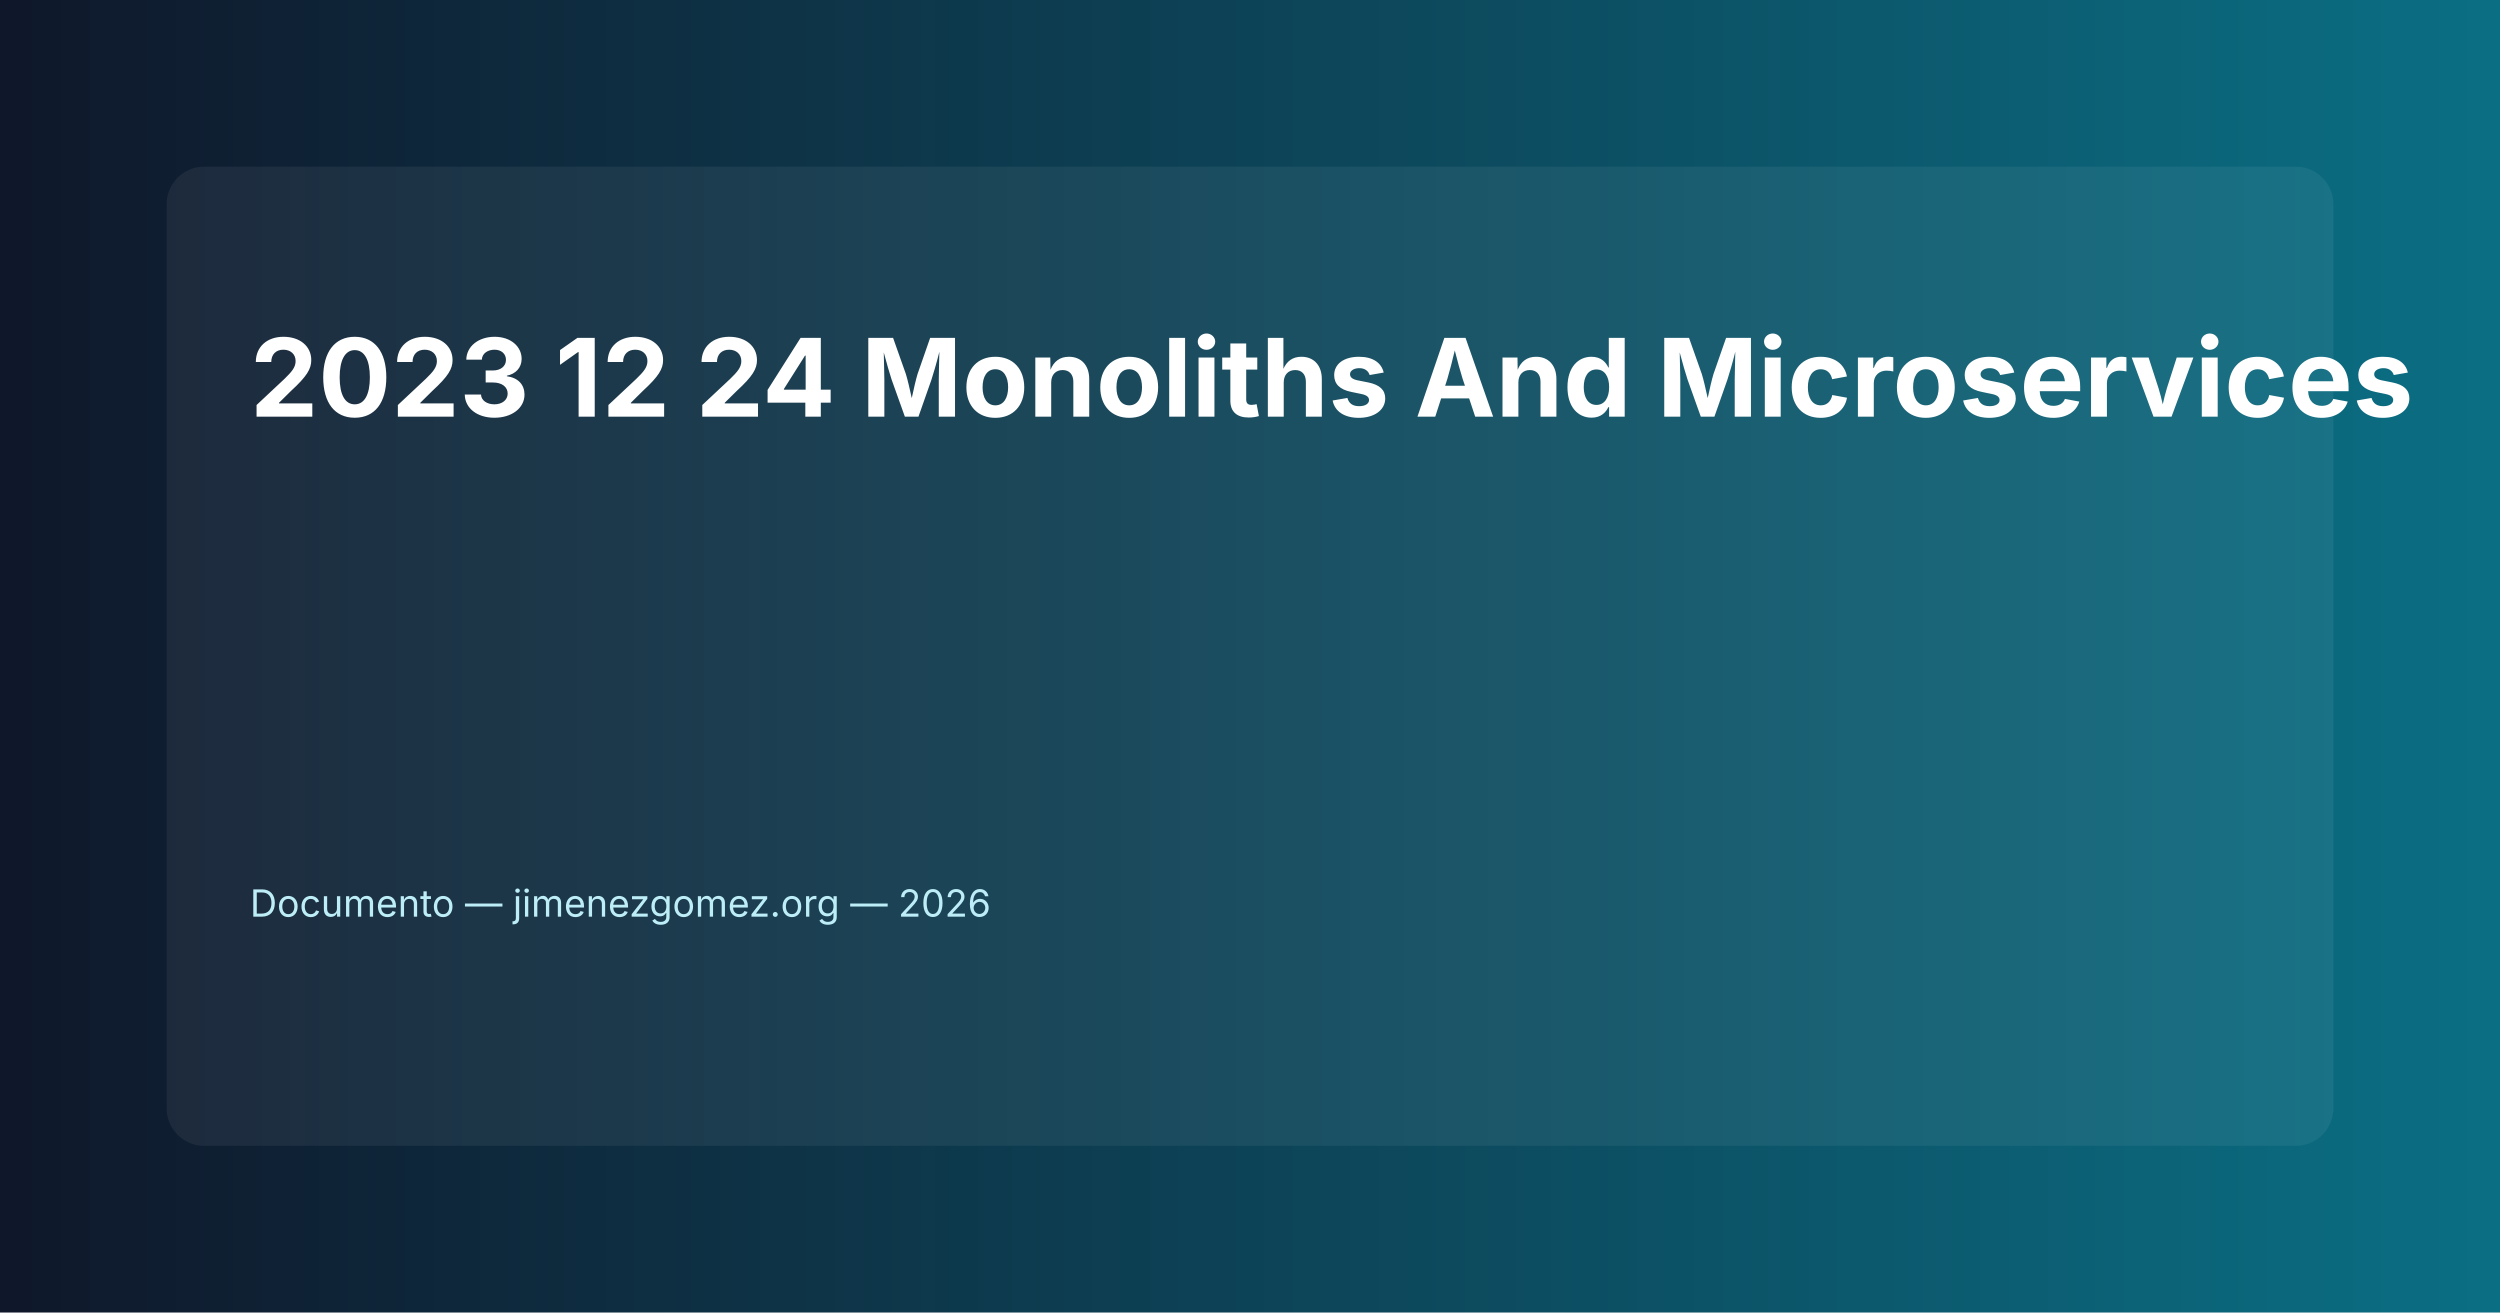
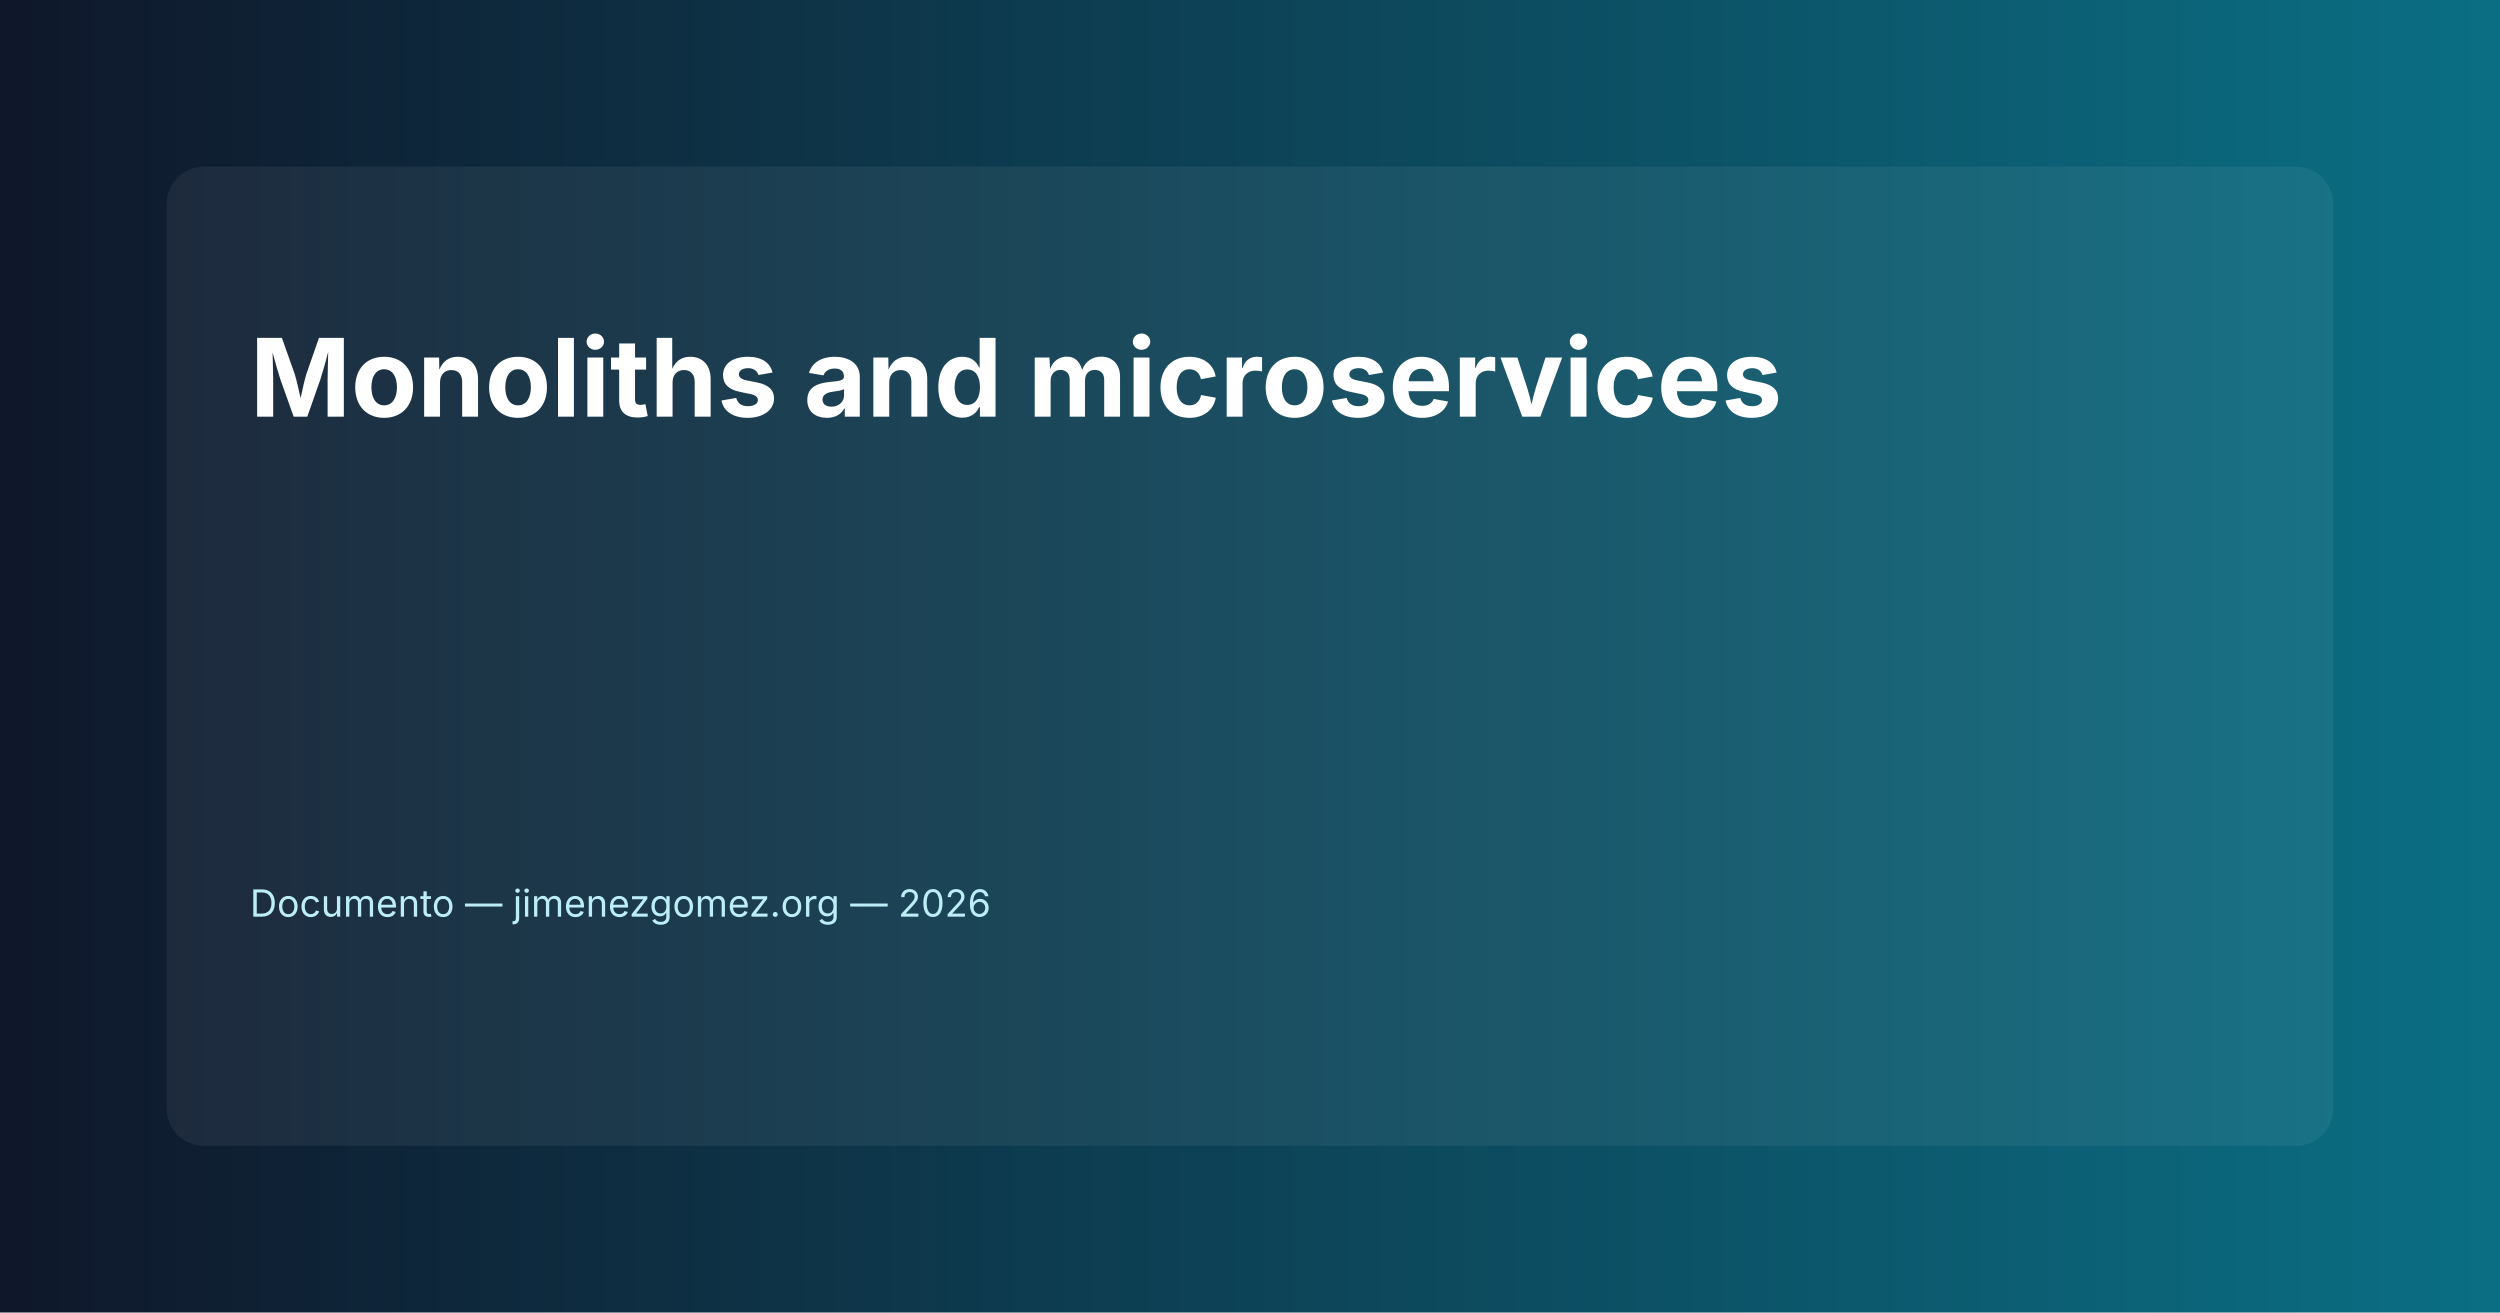
<svg xmlns="http://www.w3.org/2000/svg" width="1200" height="630" viewBox="0 0 1200 630">
  <defs>
    <linearGradient id="g" x1="0" x2="1">
      <stop offset="0" stop-color="#0f172a" />
      <stop offset="1" stop-color="#0b6f84" />
    </linearGradient>
  </defs>
  <rect width="100%" height="100%" fill="url(#g)" />
  <g transform="translate(80,80)">
    <rect x="0" y="0" width="1040" height="470" rx="18" fill-opacity="0.06" fill="#ffffff" />
-     <text x="40" y="120" font-family="Inter, Arial, Helvetica, sans-serif" font-size="52" fill="#ffffff" font-weight="700">2023 12 24 Monoliths And Microservices</text>
+     <text x="40" y="120" font-family="Inter, Arial, Helvetica, sans-serif" font-size="52" fill="#ffffff" font-weight="700">Monoliths and microservices</text>
    <text x="40" y="190" font-family="Inter, Arial, Helvetica, sans-serif" font-size="28" fill="#e6f7fb" />
    <text x="40" y="360" font-family="Inter, Arial, Helvetica, sans-serif" font-size="18" fill="#bdeef7">Documento — jimenezgomez.org — 2026</text>
  </g>
</svg>
